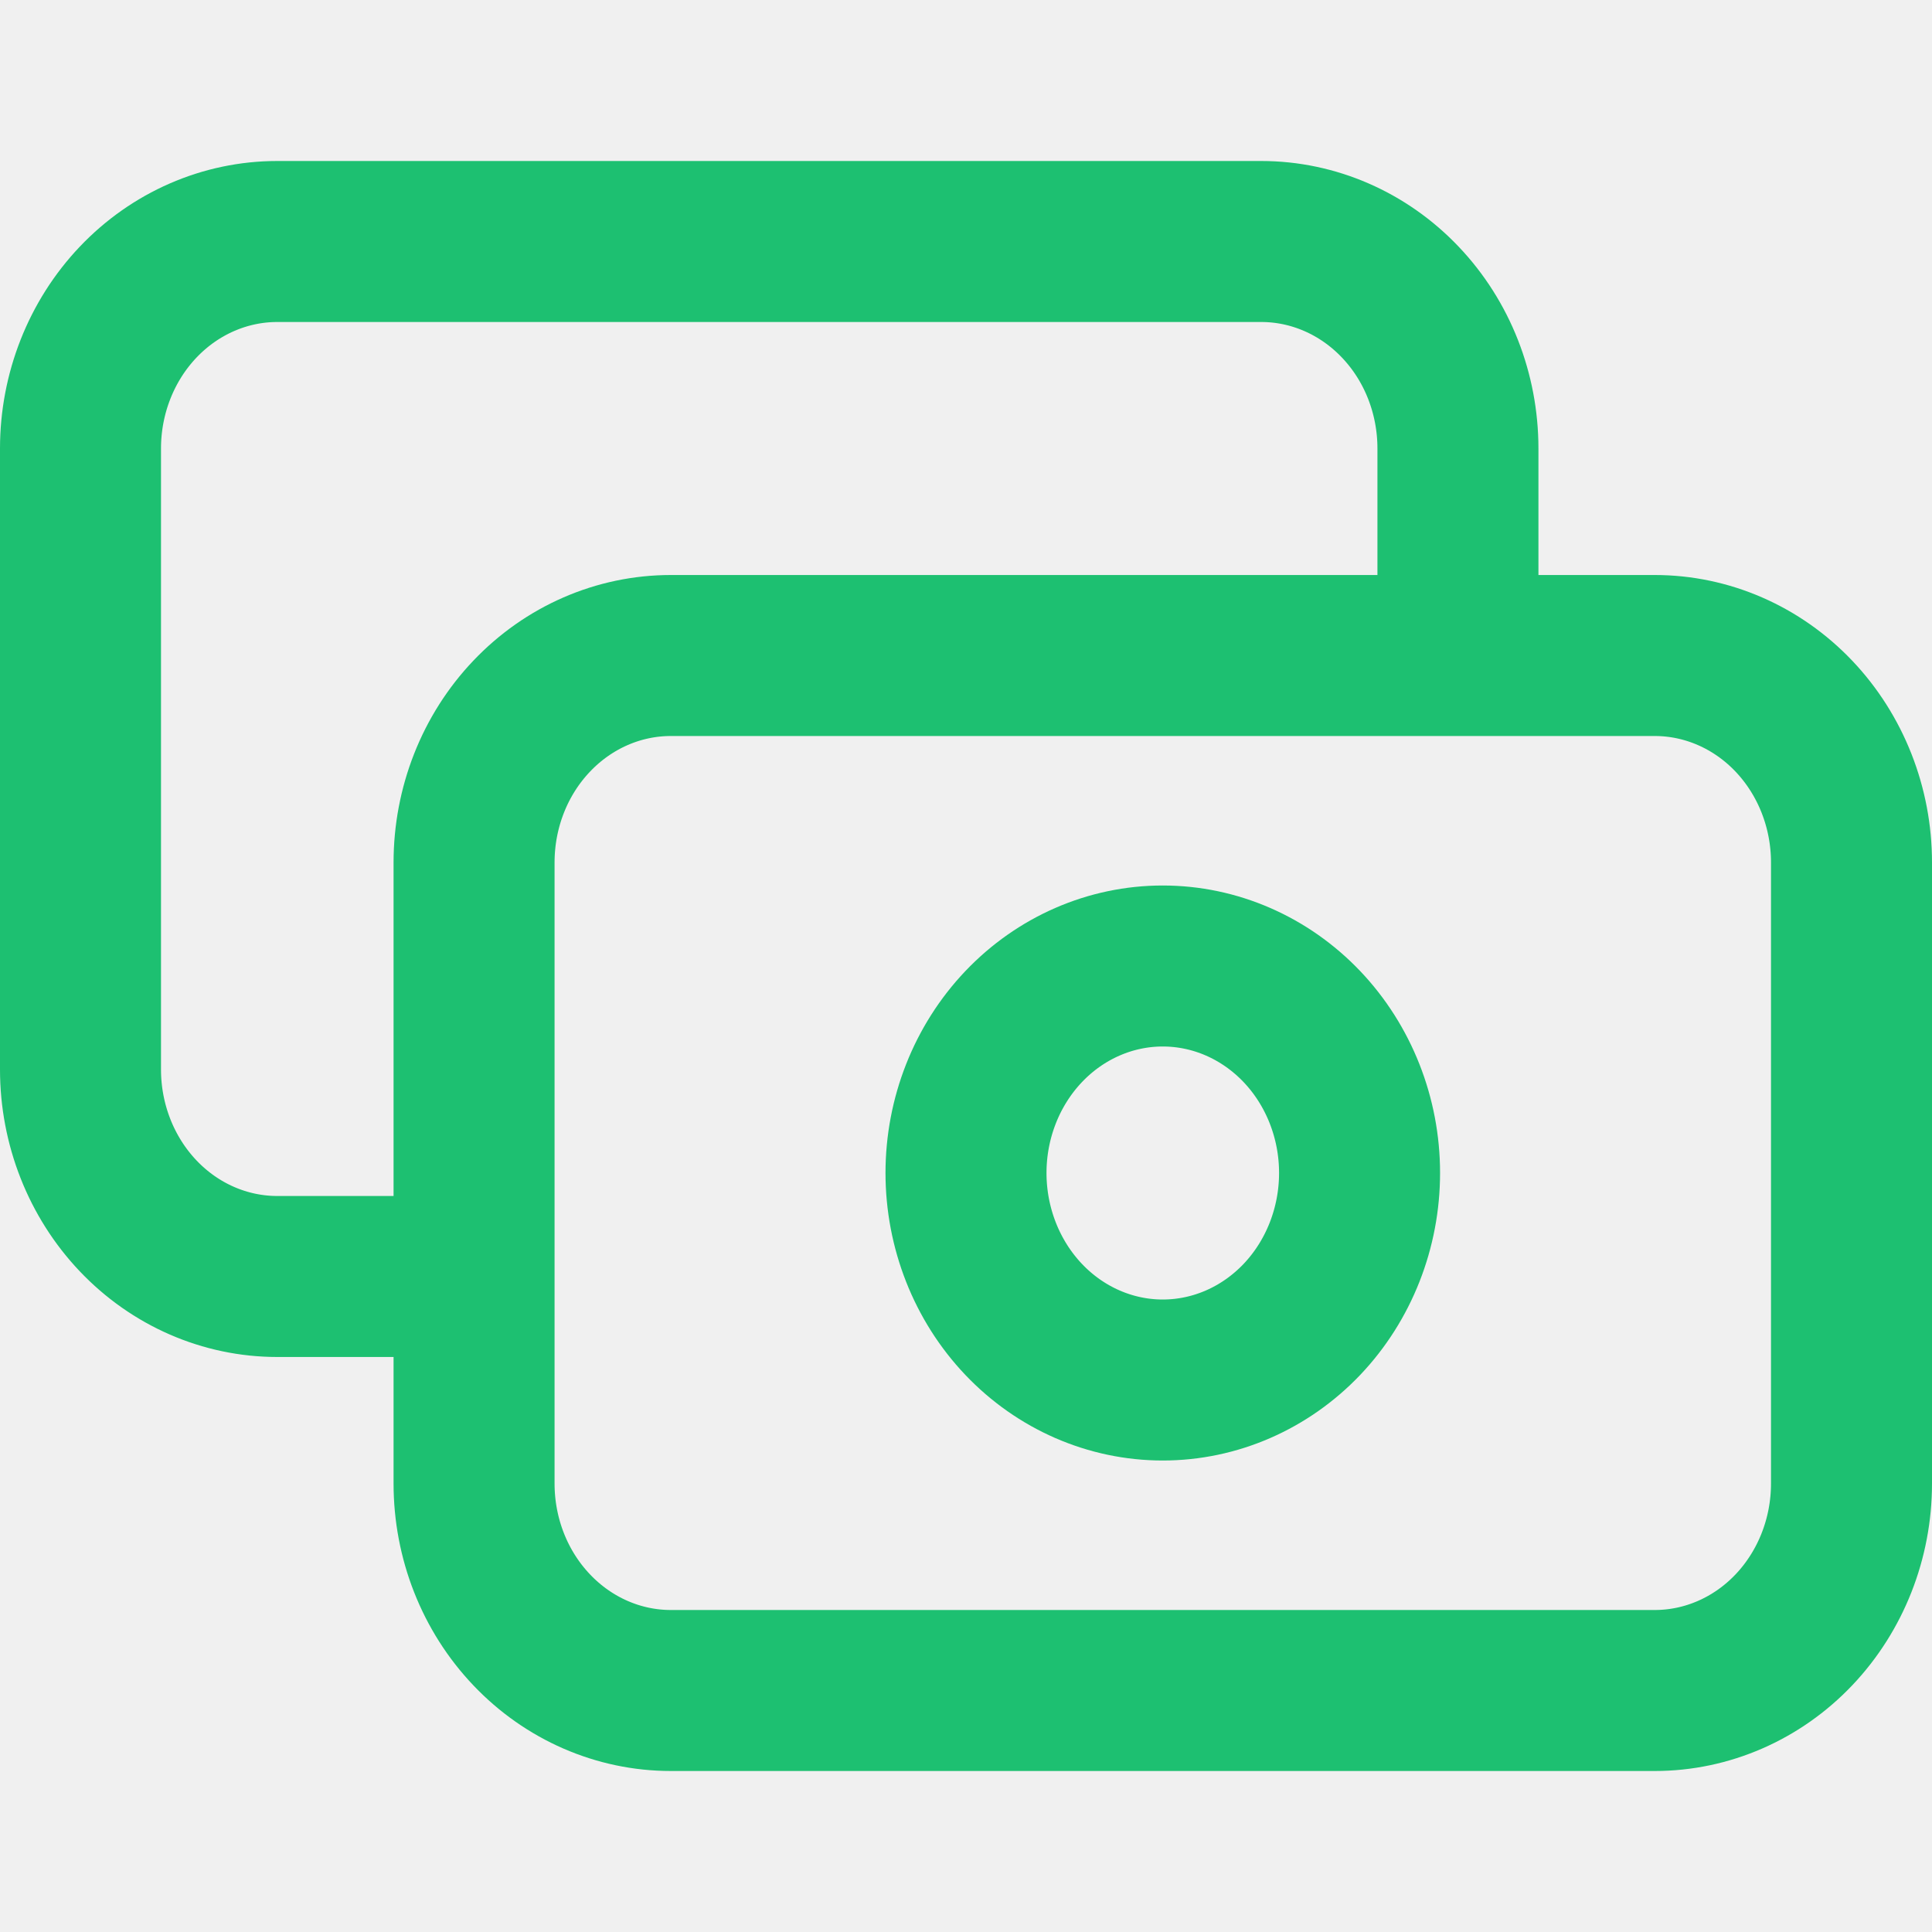
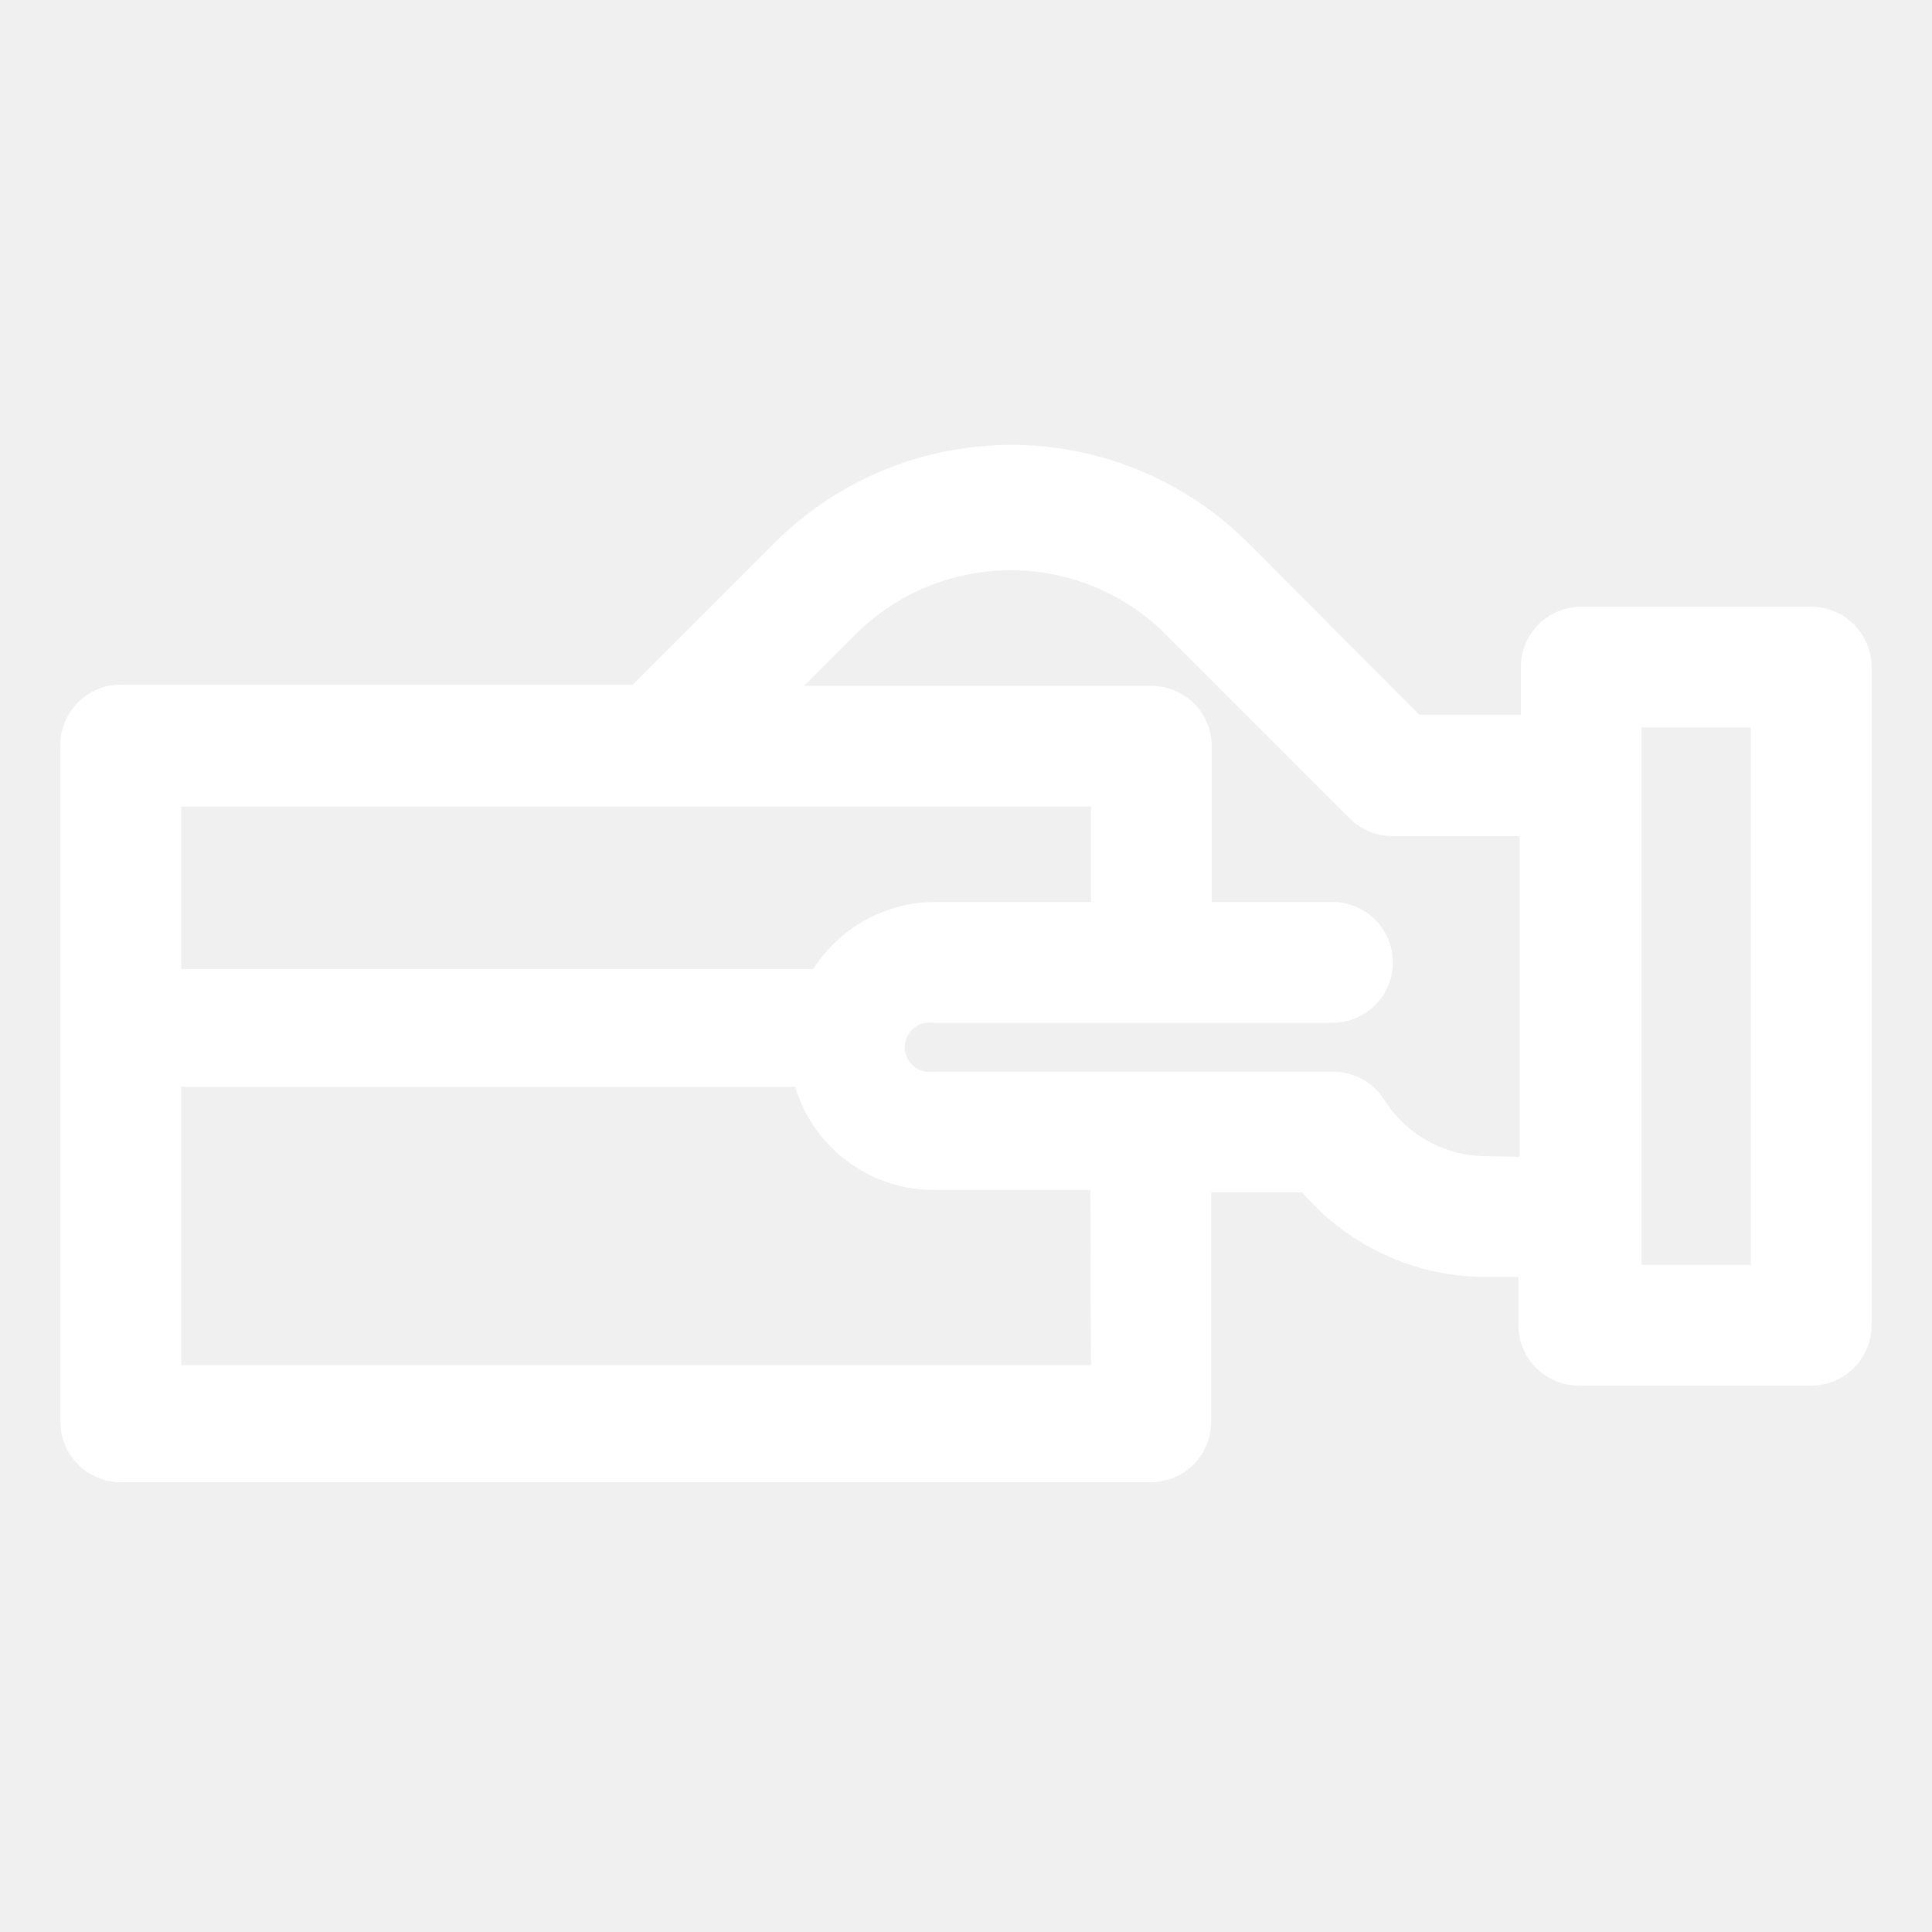
- <svg xmlns="http://www.w3.org/2000/svg" width="24" height="24" viewBox="0 0 24 24" fill="none">
-   <path d="M18.111 8.143V5.571C18.111 4.889 17.854 4.235 17.395 3.753C16.937 3.271 16.315 3 15.667 3H3.444C2.796 3 2.174 3.271 1.716 3.753C1.258 4.235 1 4.889 1 5.571V13.286C1 13.968 1.258 14.622 1.716 15.104C2.174 15.586 2.796 15.857 3.444 15.857H5.889M8.333 21H20.556C21.204 21 21.826 20.729 22.284 20.247C22.742 19.765 23 19.111 23 18.429V10.714C23 10.032 22.742 9.378 22.284 8.896C21.826 8.414 21.204 8.143 20.556 8.143H8.333C7.685 8.143 7.063 8.414 6.605 8.896C6.146 9.378 5.889 10.032 5.889 10.714V18.429C5.889 19.111 6.146 19.765 6.605 20.247C7.063 20.729 7.685 21 8.333 21ZM16.889 14.571C16.889 15.253 16.631 15.908 16.173 16.39C15.714 16.872 15.093 17.143 14.444 17.143C13.796 17.143 13.174 16.872 12.716 16.39C12.258 15.908 12 15.253 12 14.571C12 13.889 12.258 13.235 12.716 12.753C13.174 12.271 13.796 12 14.444 12C15.093 12 15.714 12.271 16.173 12.753C16.631 13.235 16.889 13.889 16.889 14.571Z" stroke="#1DC071" stroke-width="2" stroke-linecap="round" stroke-linejoin="round" />
+ <svg xmlns="http://www.w3.org/2000/svg" viewBox="0 0 32 32" id="payment">
+   <path d="M30,10.05H26.19a1,1,0,0,0-1,1v.79H23.51L20.68,9a5.55,5.55,0,0,0-7.86,0l-2.34,2.34H2a1,1,0,0,0-1,1V17H1v6.55a1,1,0,0,0,1,1H19.06a1,1,0,0,0,1-1V19.75h1.51a4,4,0,0,0,3,1.4h.58v.8a1,1,0,0,0,1,1H30a1,1,0,0,0,1-1V11.05A1,1,0,0,0,30,10.05ZM10.87,13.36h7.2v1.58h-2.6a2.4,2.4,0,0,0-2,1.11H3V13.36Zm7.2,9.25H3V18H13.17a2.4,2.4,0,0,0,2.29,1.71h2.6Zm6.55-3.46a2,2,0,0,1-1.69-.93,1,1,0,0,0-.85-.47H15.46a.41.41,0,1,1,0-.81h6.61a1,1,0,0,0,0-2h-2V12.36a1,1,0,0,0-1-1H13.32l.92-.92a3.64,3.64,0,0,1,5,0l3.12,3.12a1,1,0,0,0,.71.29h2.1v5.31ZM29,20.95H27.19V12.05H29Z" data-name="Layer 3" fill="#ffffff" />
</svg>
